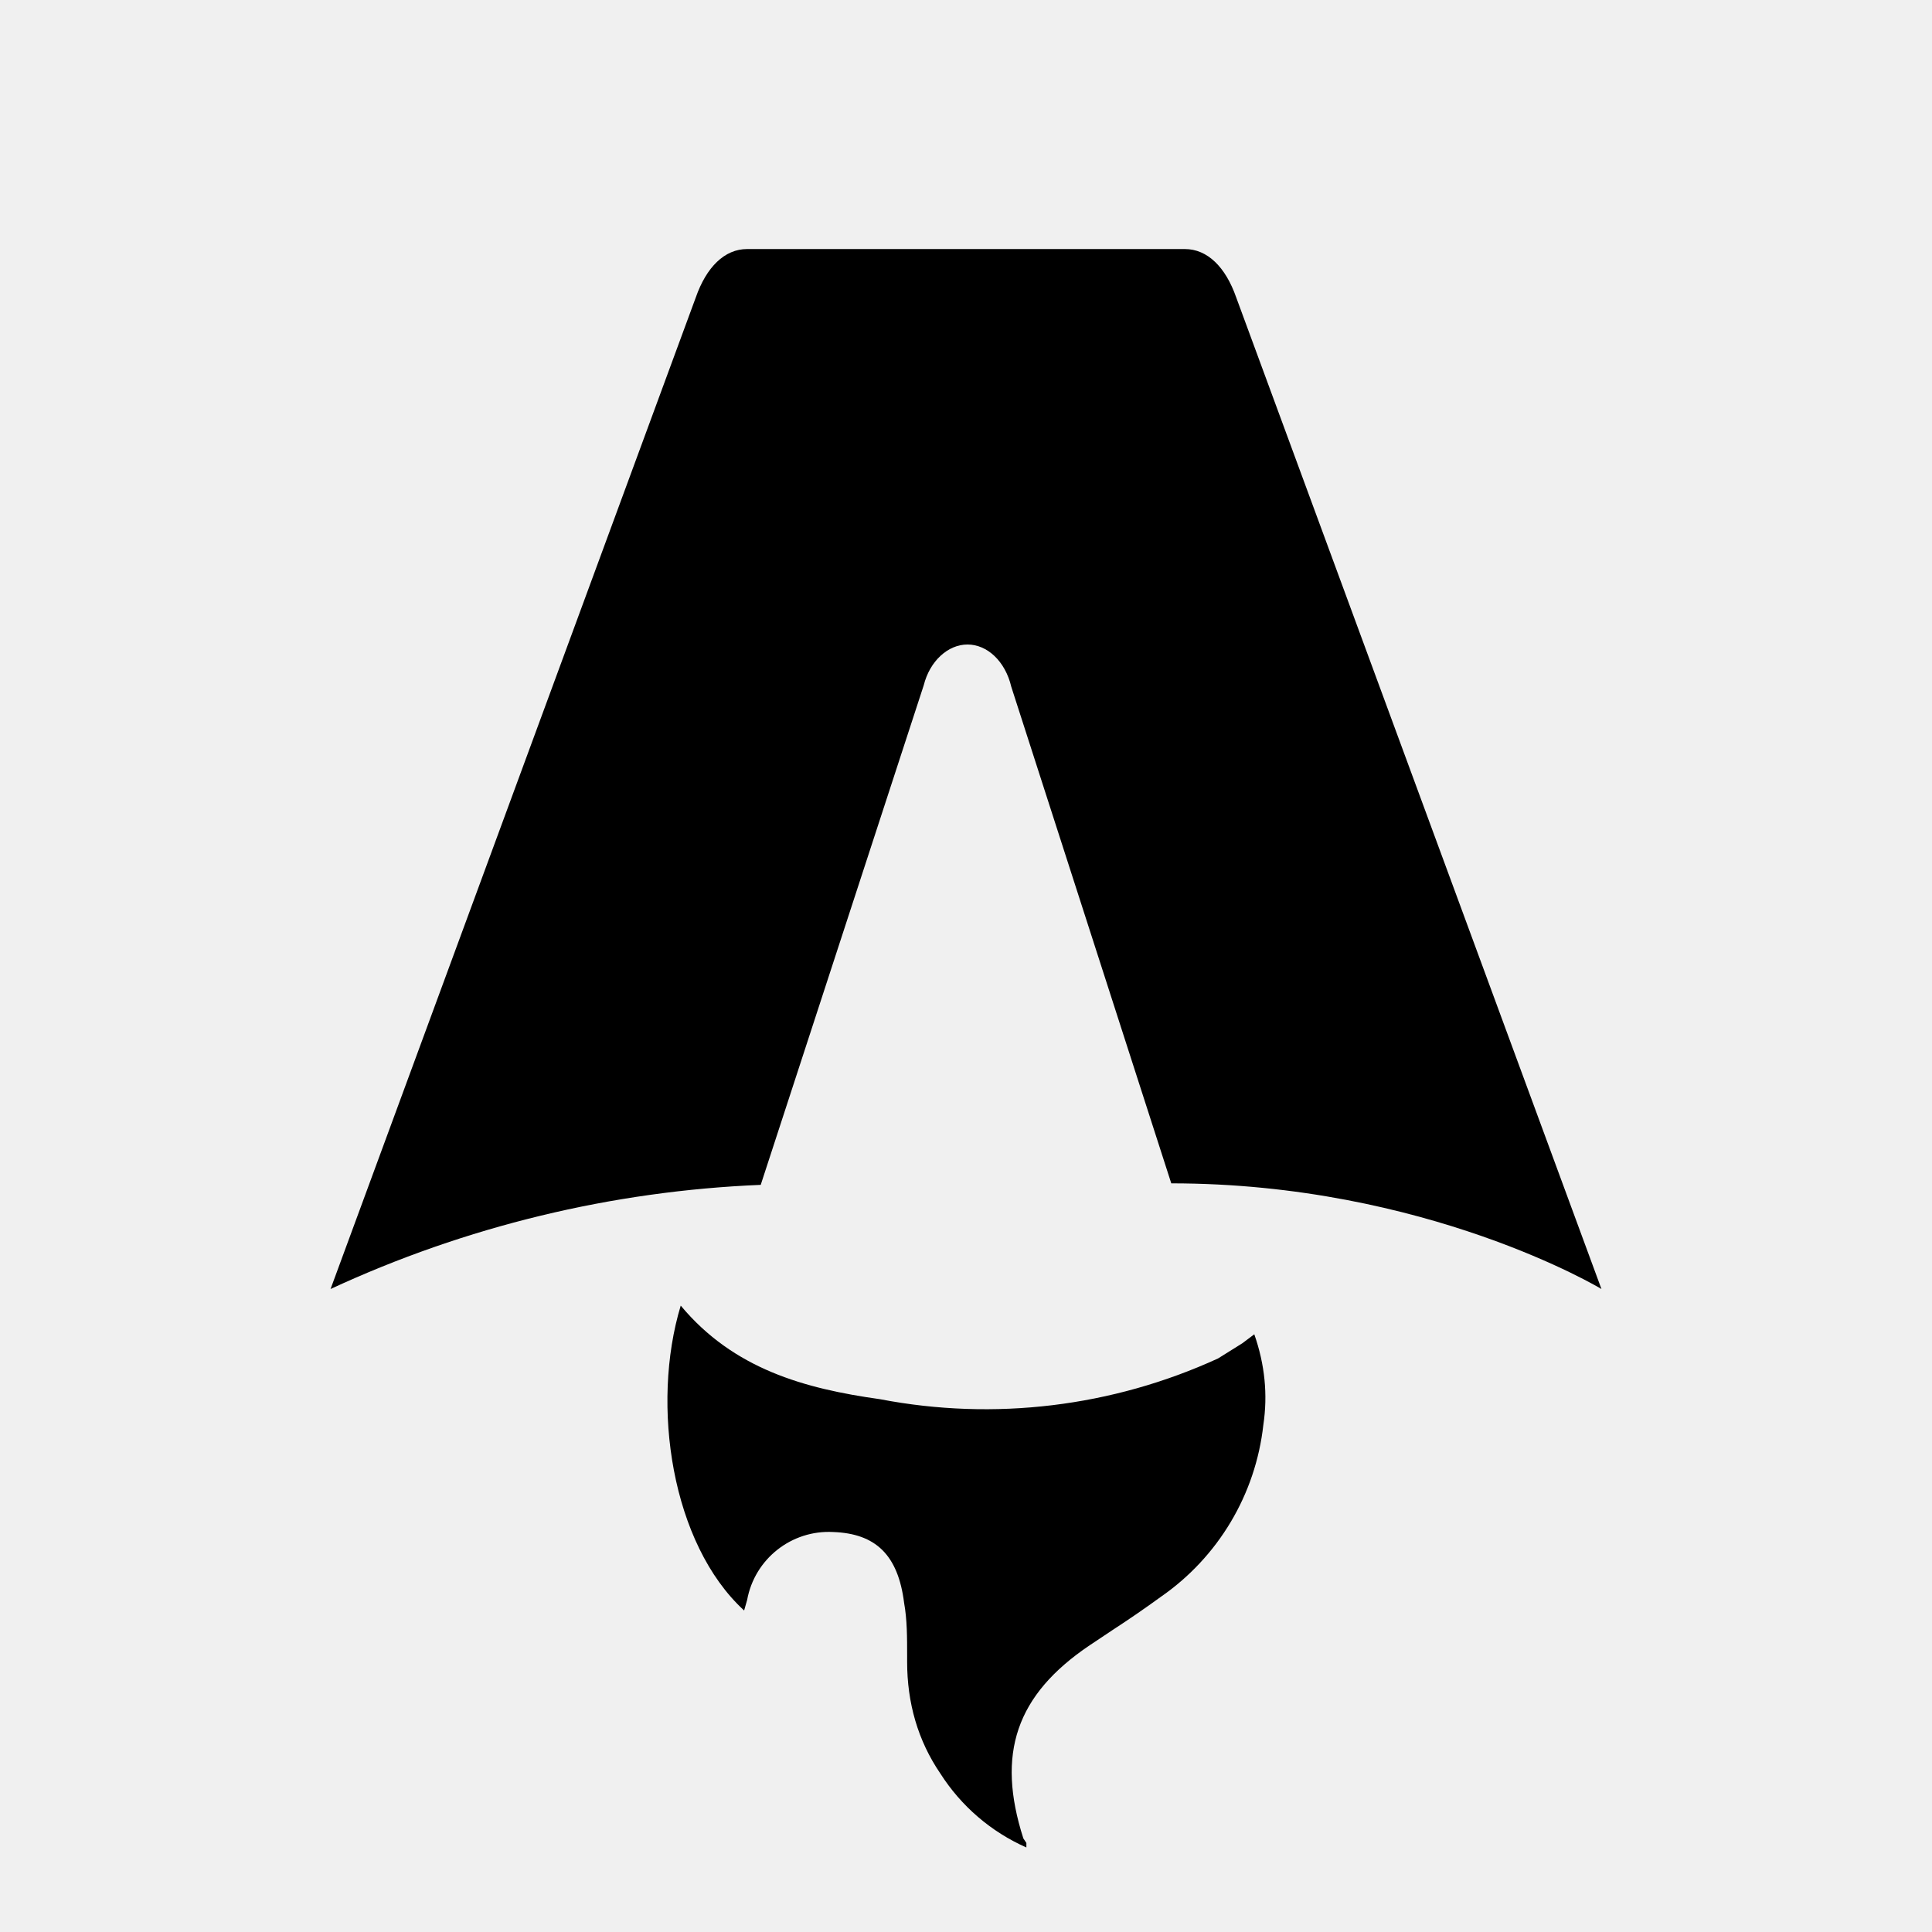
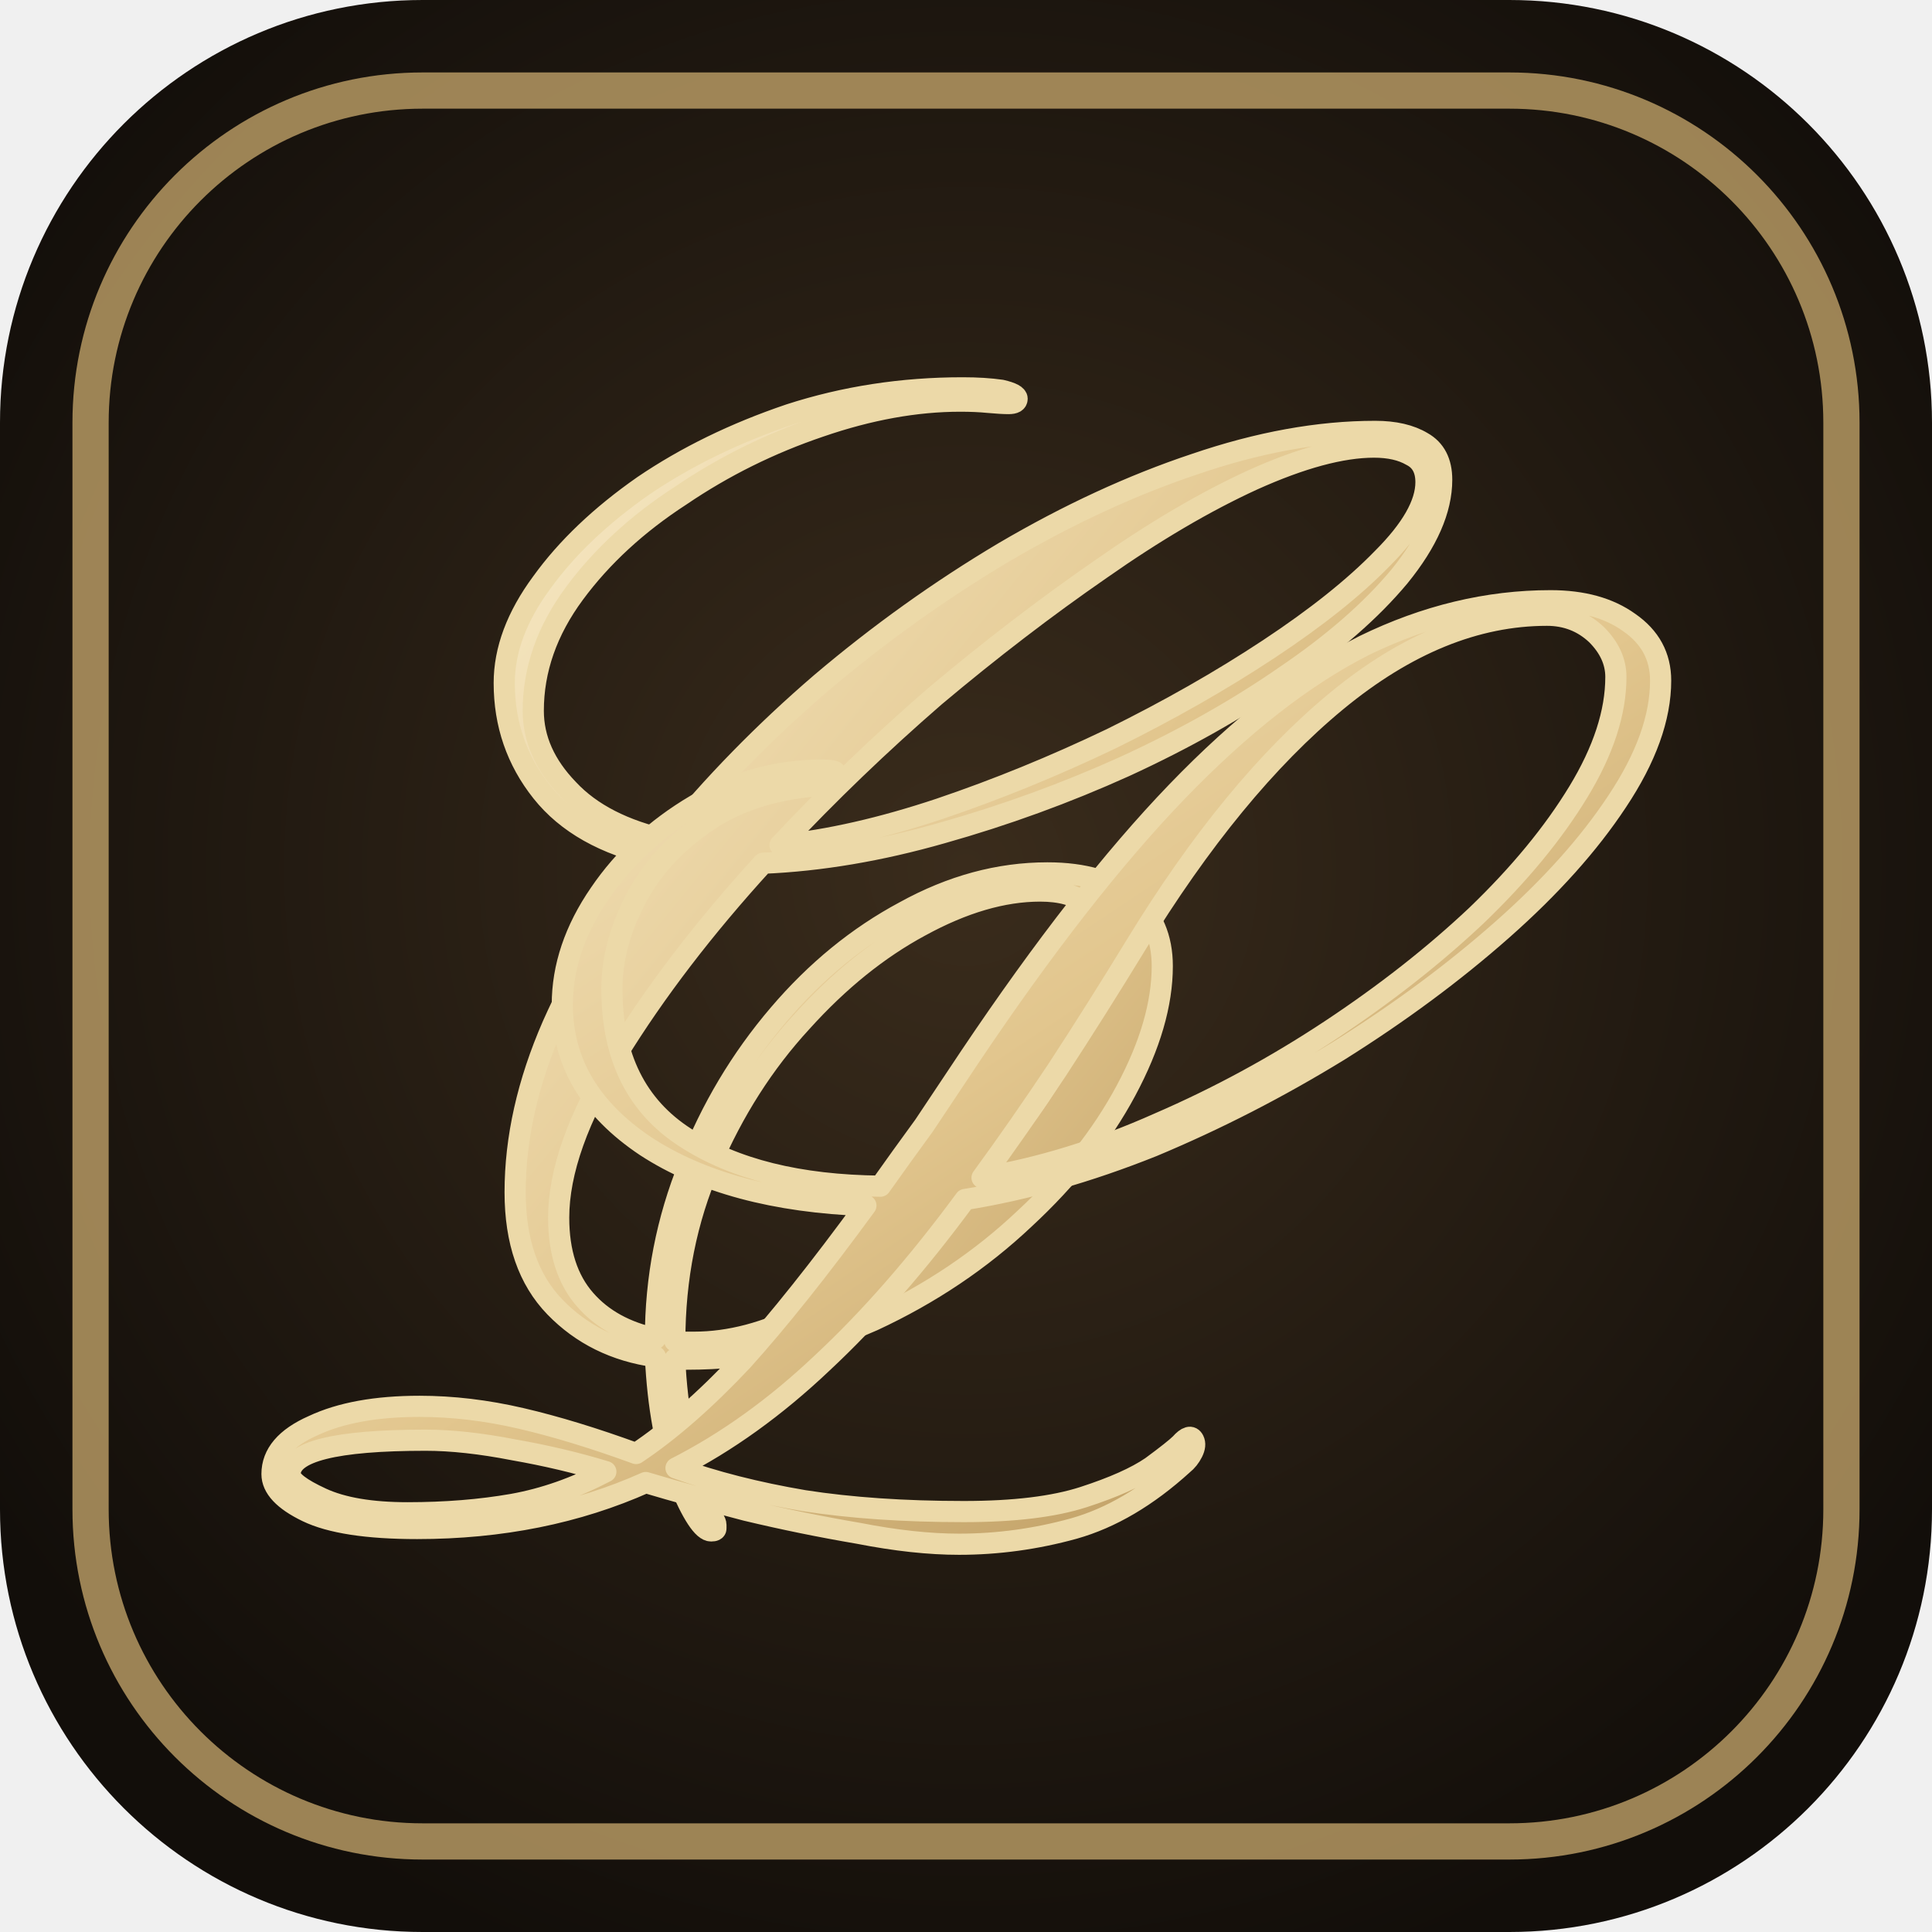
- <svg xmlns="http://www.w3.org/2000/svg" fill="none" viewBox="0 0 128 128">
-   <path d="M50.4 78.5a75.1 75.1 0 0 0-28.5 6.9l24.2-65.7c.7-2 1.9-3.2 3.4-3.2h29c1.5 0 2.7 1.2 3.4 3.2l24.2 65.7s-11.6-7-28.5-7L67 45.5c-.4-1.7-1.6-2.8-2.9-2.8-1.3 0-2.5 1.1-2.9 2.7L50.4 78.5Zm-1.1 28.2Zm-4.2-20.2c-2 6.6-.6 15.8 4.2 20.2a17.5 17.5 0 0 1 .2-.7 5.5 5.5 0 0 1 5.7-4.5c2.8.1 4.3 1.5 4.7 4.7.2 1.1.2 2.3.2 3.5v.4c0 2.7.7 5.2 2.2 7.4a13 13 0 0 0 5.7 4.9v-.3l-.2-.3c-1.8-5.6-.5-9.5 4.4-12.8l1.5-1a73 73 0 0 0 3.2-2.2 16 16 0 0 0 6.8-11.4c.3-2 .1-4-.6-6l-.8.6-1.6 1a37 37 0 0 1-22.4 2.7c-5-.7-9.7-2-13.2-6.2Z" />
-   <style>
-         path { fill: #000; }
-         @media (prefers-color-scheme: dark) {
-             path { fill: #FFF; }
-         }
-     </style>
+ <svg xmlns="http://www.w3.org/2000/svg" viewBox="0 0 64 64">
+   <defs>
+     <linearGradient id="or" x1="0" y1="0" x2="1" y2="1">
+       <stop offset="0" stop-color="#f8ebc8" />
+       <stop offset="0.5" stop-color="#e2c68e" />
+       <stop offset="1" stop-color="#b08d52" />
+     </linearGradient>
+     <radialGradient id="lueur" cx="0.5" cy="0.45" r="0.6">
+       <stop offset="0" stop-color="#3a2c1c" />
+       <stop offset="1" stop-color="#120e0a" />
+     </radialGradient>
+   </defs>
+   <rect width="64" height="64" rx="14" fill="url(#lueur)" />
+   <rect x="3" y="3" width="58" height="58" rx="11" fill="none" stroke="#c9a96e" stroke-opacity="0.75" stroke-width="1.2" />
+   <g transform="translate(-25.45 -48.78) scale(0.4007)" fill="url(#or)" stroke="#ecd9a8" stroke-width="1.75" stroke-linejoin="round">
+     <path d="M122.3 248.3L122.3 248.3Q121.3 248.3 119.6 244.2Q118.0 240.1 117.7 233.9L117.7 233.9Q112.7 233.2 109.4 229.8Q106.1 226.4 106.1 220.3L106.1 220.3Q106.1 213.6 109.2 206.5Q112.4 199.3 117.7 192.5L117.7 192.5Q111.4 191.1 108.3 187.2Q105.2 183.3 105.2 178.2L105.2 178.2Q105.2 174.1 108.3 169.9Q111.4 165.6 116.7 161.9Q122.0 158.3 128.8 156.0Q135.6 153.8 143.1 153.8L143.1 153.8Q144.9 153.8 146.3 154.0Q147.6 154.3 147.6 154.7L147.6 154.7Q147.6 155.1 146.9 155.1L146.9 155.1Q146.3 155.1 145.2 155.0Q144.2 154.9 142.9 154.9L142.9 154.9Q137.4 154.9 131.3 157Q125.1 159.1 119.8 162.7Q114.4 166.2 111.0 170.8Q107.6 175.4 107.6 180.5L107.6 180.5Q107.6 184.0 110.5 187.0Q113.3 190.0 118.7 191.2L118.7 191.2Q124.3 184.3 131.4 178.2Q138.6 172.1 146.5 167.4Q154.5 162.7 162.3 160.1Q170.2 157.4 177.2 157.4L177.2 157.4Q179.6 157.4 181.1 158.3Q182.7 159.2 182.7 161.4L182.7 161.4Q182.7 165.1 179.2 169.4Q175.7 173.6 169.8 177.6Q163.9 181.7 156.5 185.1Q149.2 188.4 141.4 190.6Q133.7 192.8 126.6 193.1L126.6 193.1Q119.3 201.1 114.5 208.9Q109.7 216.7 109.7 222.4L109.7 222.4Q109.7 226.7 111.9 229.2Q114.0 231.6 117.7 232.4L117.7 232.4Q117.7 224.9 120.5 218.0Q123.2 211.1 127.9 205.6Q132.5 200.2 138.3 197.1Q144.1 193.9 150.1 193.9L150.1 193.9Q154.7 193.9 157.2 196.0Q159.6 198.1 159.6 201.6L159.6 201.6Q159.6 206.3 156.6 211.9Q153.6 217.5 148.2 222.5Q142.8 227.6 135.7 230.9Q128.5 234.1 120.3 234.1L120.3 234.1Q119.6 234.1 119.3 234.1L119.3 234.1Q119.4 237.0 120.1 241.0Q120.8 245.0 122.5 247.3L122.5 247.3Q122.7 247.6 122.7 247.8Q122.7 247.9 122.7 248.1L122.7 248.1Q122.7 248.3 122.3 248.3ZM128.0 191.6L128.0 191.6Q134.0 191.0 141.2 188.6Q148.3 186.2 155.4 182.8Q162.5 179.3 168.4 175.4Q174.3 171.5 177.8 167.9Q181.4 164.3 181.4 161.6L181.4 161.6Q181.4 160.0 180.2 159.4Q179.0 158.7 177.1 158.7L177.1 158.7Q173.1 158.7 167.1 161.4Q161.2 164.1 154.5 168.8Q147.7 173.5 140.8 179.3Q134.0 185.2 128.0 191.6ZM120.9 232.7L120.9 232.7Q125.3 232.7 130.0 230.3Q134.7 227.9 139.1 224.0Q143.5 220.2 147.0 215.7Q150.5 211.3 152.5 207.0Q154.6 202.7 154.6 199.7L154.6 199.7Q154.6 195.4 149.5 195.4L149.5 195.4Q144.9 195.4 139.6 198.3Q134.4 201.1 129.8 206.2Q125.1 211.3 122.2 218.1Q119.3 224.8 119.3 232.6L119.3 232.6L119.3 232.6Q119.7 232.7 120.1 232.7Q120.5 232.7 120.9 232.7Z" />
+     <path d="M142.8 249.4L142.8 249.4Q139.1 249.4 134.5 248.5Q129.8 247.7 125.2 246.6Q120.6 245.4 116.9 244.3L116.9 244.3Q108.4 248.1 98.0 248.1L98.0 248.1Q91.8 248.1 88.9 246.7Q86.0 245.3 86.0 243.6L86.0 243.6Q86.0 241.1 89.4 239.6Q92.8 238.0 98.2 238.0L98.2 238.0Q102.3 238.0 106.6 239.0Q110.9 240.0 116.1 241.9L116.1 241.9Q120.3 239.1 124.9 234.2Q129.4 229.2 135.1 221.4L135.1 221.4Q123.8 221.0 116.9 216.5Q110.0 211.9 110.0 204.8L110.0 204.8Q110.0 200.1 113.1 195.6Q116.1 191.2 121 188.3Q125.9 185.4 131.5 185.4L131.5 185.4Q132.5 185.4 132.6 185.6Q132.7 185.9 132.7 186.0L132.7 186.0Q132.7 186.3 132.5 186.4Q132.3 186.6 131.0 186.7L131.0 186.7Q125.3 187.2 121.6 189.9Q117.9 192.5 116.0 196.2Q114.1 199.9 114.1 203.5L114.1 203.5Q114.1 211.9 120.2 215.8Q126.2 219.7 136.3 219.8L136.3 219.8Q138.0 217.4 139.9 214.8Q141.7 212.1 143.7 209.1L143.7 209.1Q152.9 195.4 160.8 187.2Q168.8 178.9 176.3 175.1Q183.9 171.4 191.7 171.4L191.7 171.4Q195.7 171.4 198.2 173.2Q200.8 175.0 200.8 178L200.8 178Q200.8 182.6 197.2 188.0Q193.7 193.3 187.7 198.6Q181.7 203.9 174.2 208.6Q166.7 213.2 158.8 216.5Q150.8 219.7 143.3 220.9L143.3 220.9Q137.4 228.9 131.5 234.4Q125.7 239.9 119.4 243.1L119.4 243.1Q124.1 244.8 130.0 245.8Q135.8 246.7 143.2 246.7L143.2 246.7Q149.4 246.7 153.1 245.5Q156.8 244.3 158.7 243.0Q160.6 241.6 161.1 241.1L161.1 241.1Q161.9 240.2 162.2 240.8L162.2 240.8Q162.4 241.2 162.1 241.8Q161.8 242.4 161.3 242.8L161.3 242.8Q156.9 246.8 152.3 248.1Q147.6 249.4 142.8 249.4ZM144.7 219.1L144.7 219.1Q151.9 217.9 159.3 214.6Q166.7 211.4 173.5 206.9Q180.3 202.4 185.6 197.4Q190.9 192.3 194.0 187.2Q197.1 182.1 197.1 177.7L197.1 177.7Q197.1 175.8 195.5 174.2Q193.8 172.6 191.4 172.6L191.4 172.6Q182.6 172.6 174.0 179.7Q165.4 186.8 157.4 199.9L157.4 199.9Q154.1 205.3 150.9 210.2Q147.7 215.0 144.7 219.1ZM97.2 246.8L97.2 246.8Q101.9 246.8 105.9 246.1Q109.8 245.4 113.6 243.4L113.6 243.4Q110.0 242.3 106.0 241.6Q101.9 240.8 98.7 240.8L98.7 240.8Q87.5 240.8 87.5 243.6L87.5 243.6Q87.5 244.4 90.1 245.6Q92.7 246.8 97.2 246.8Z" />
+   </g>
</svg>
